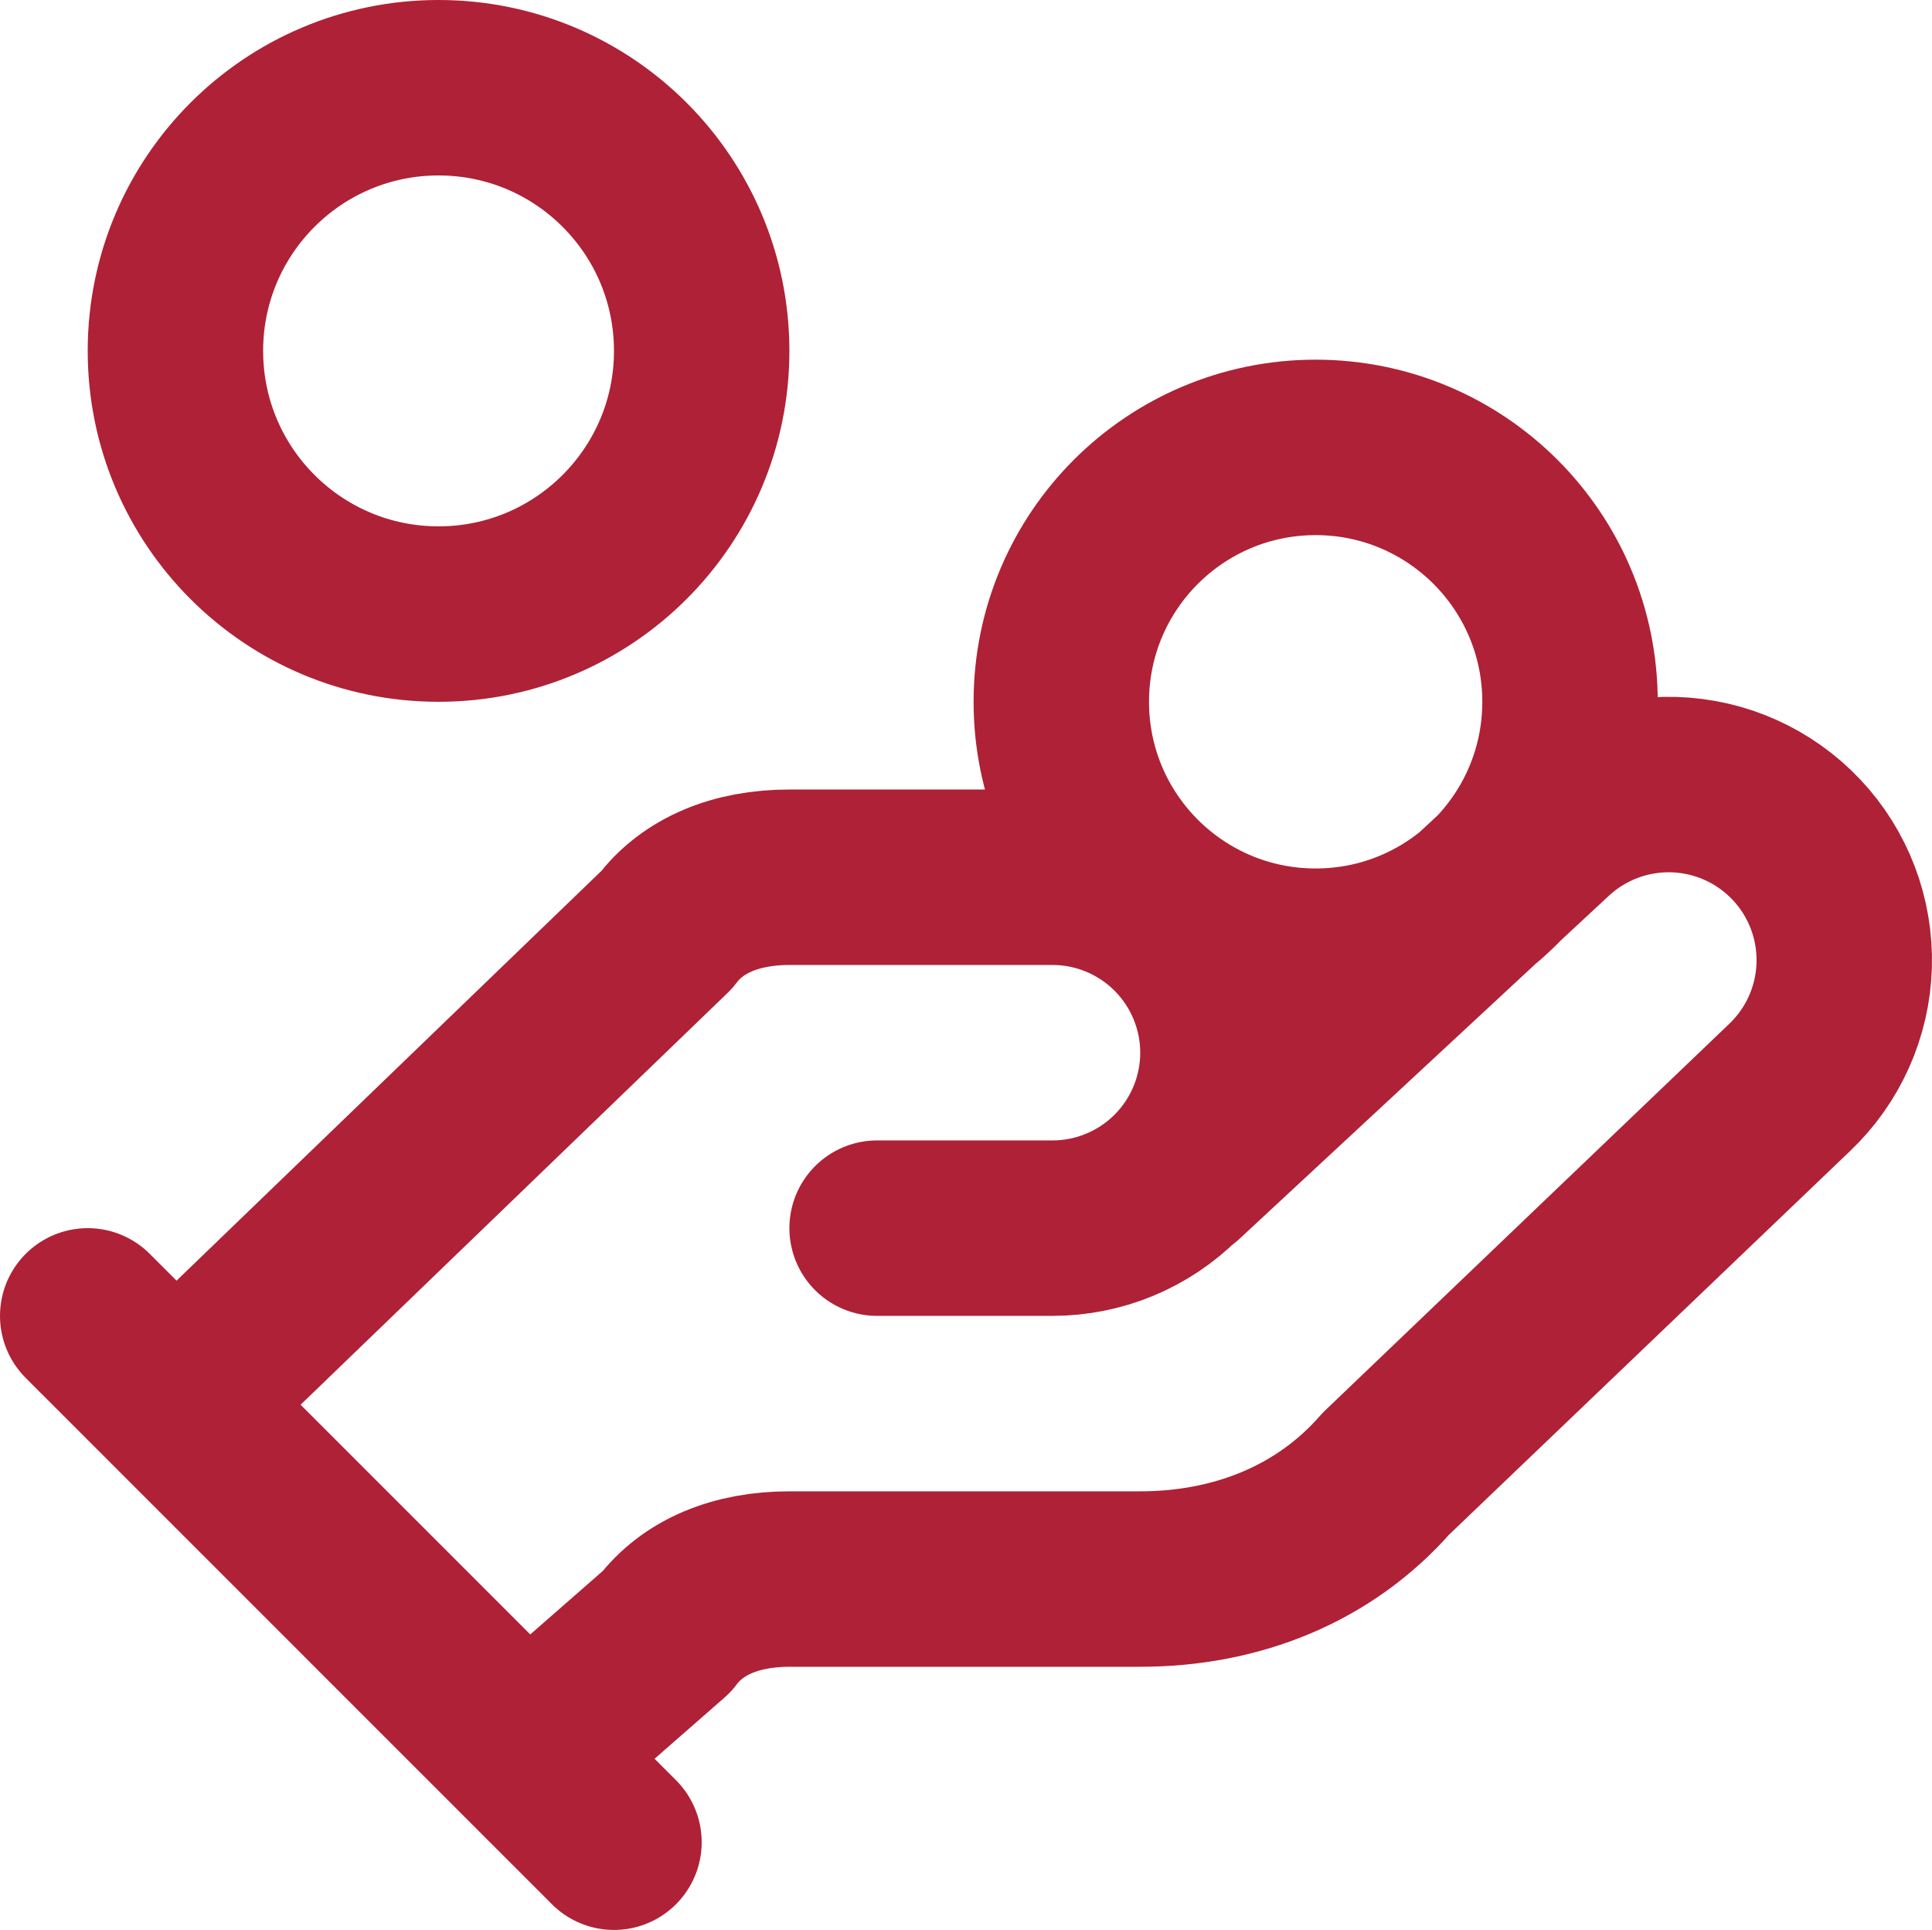
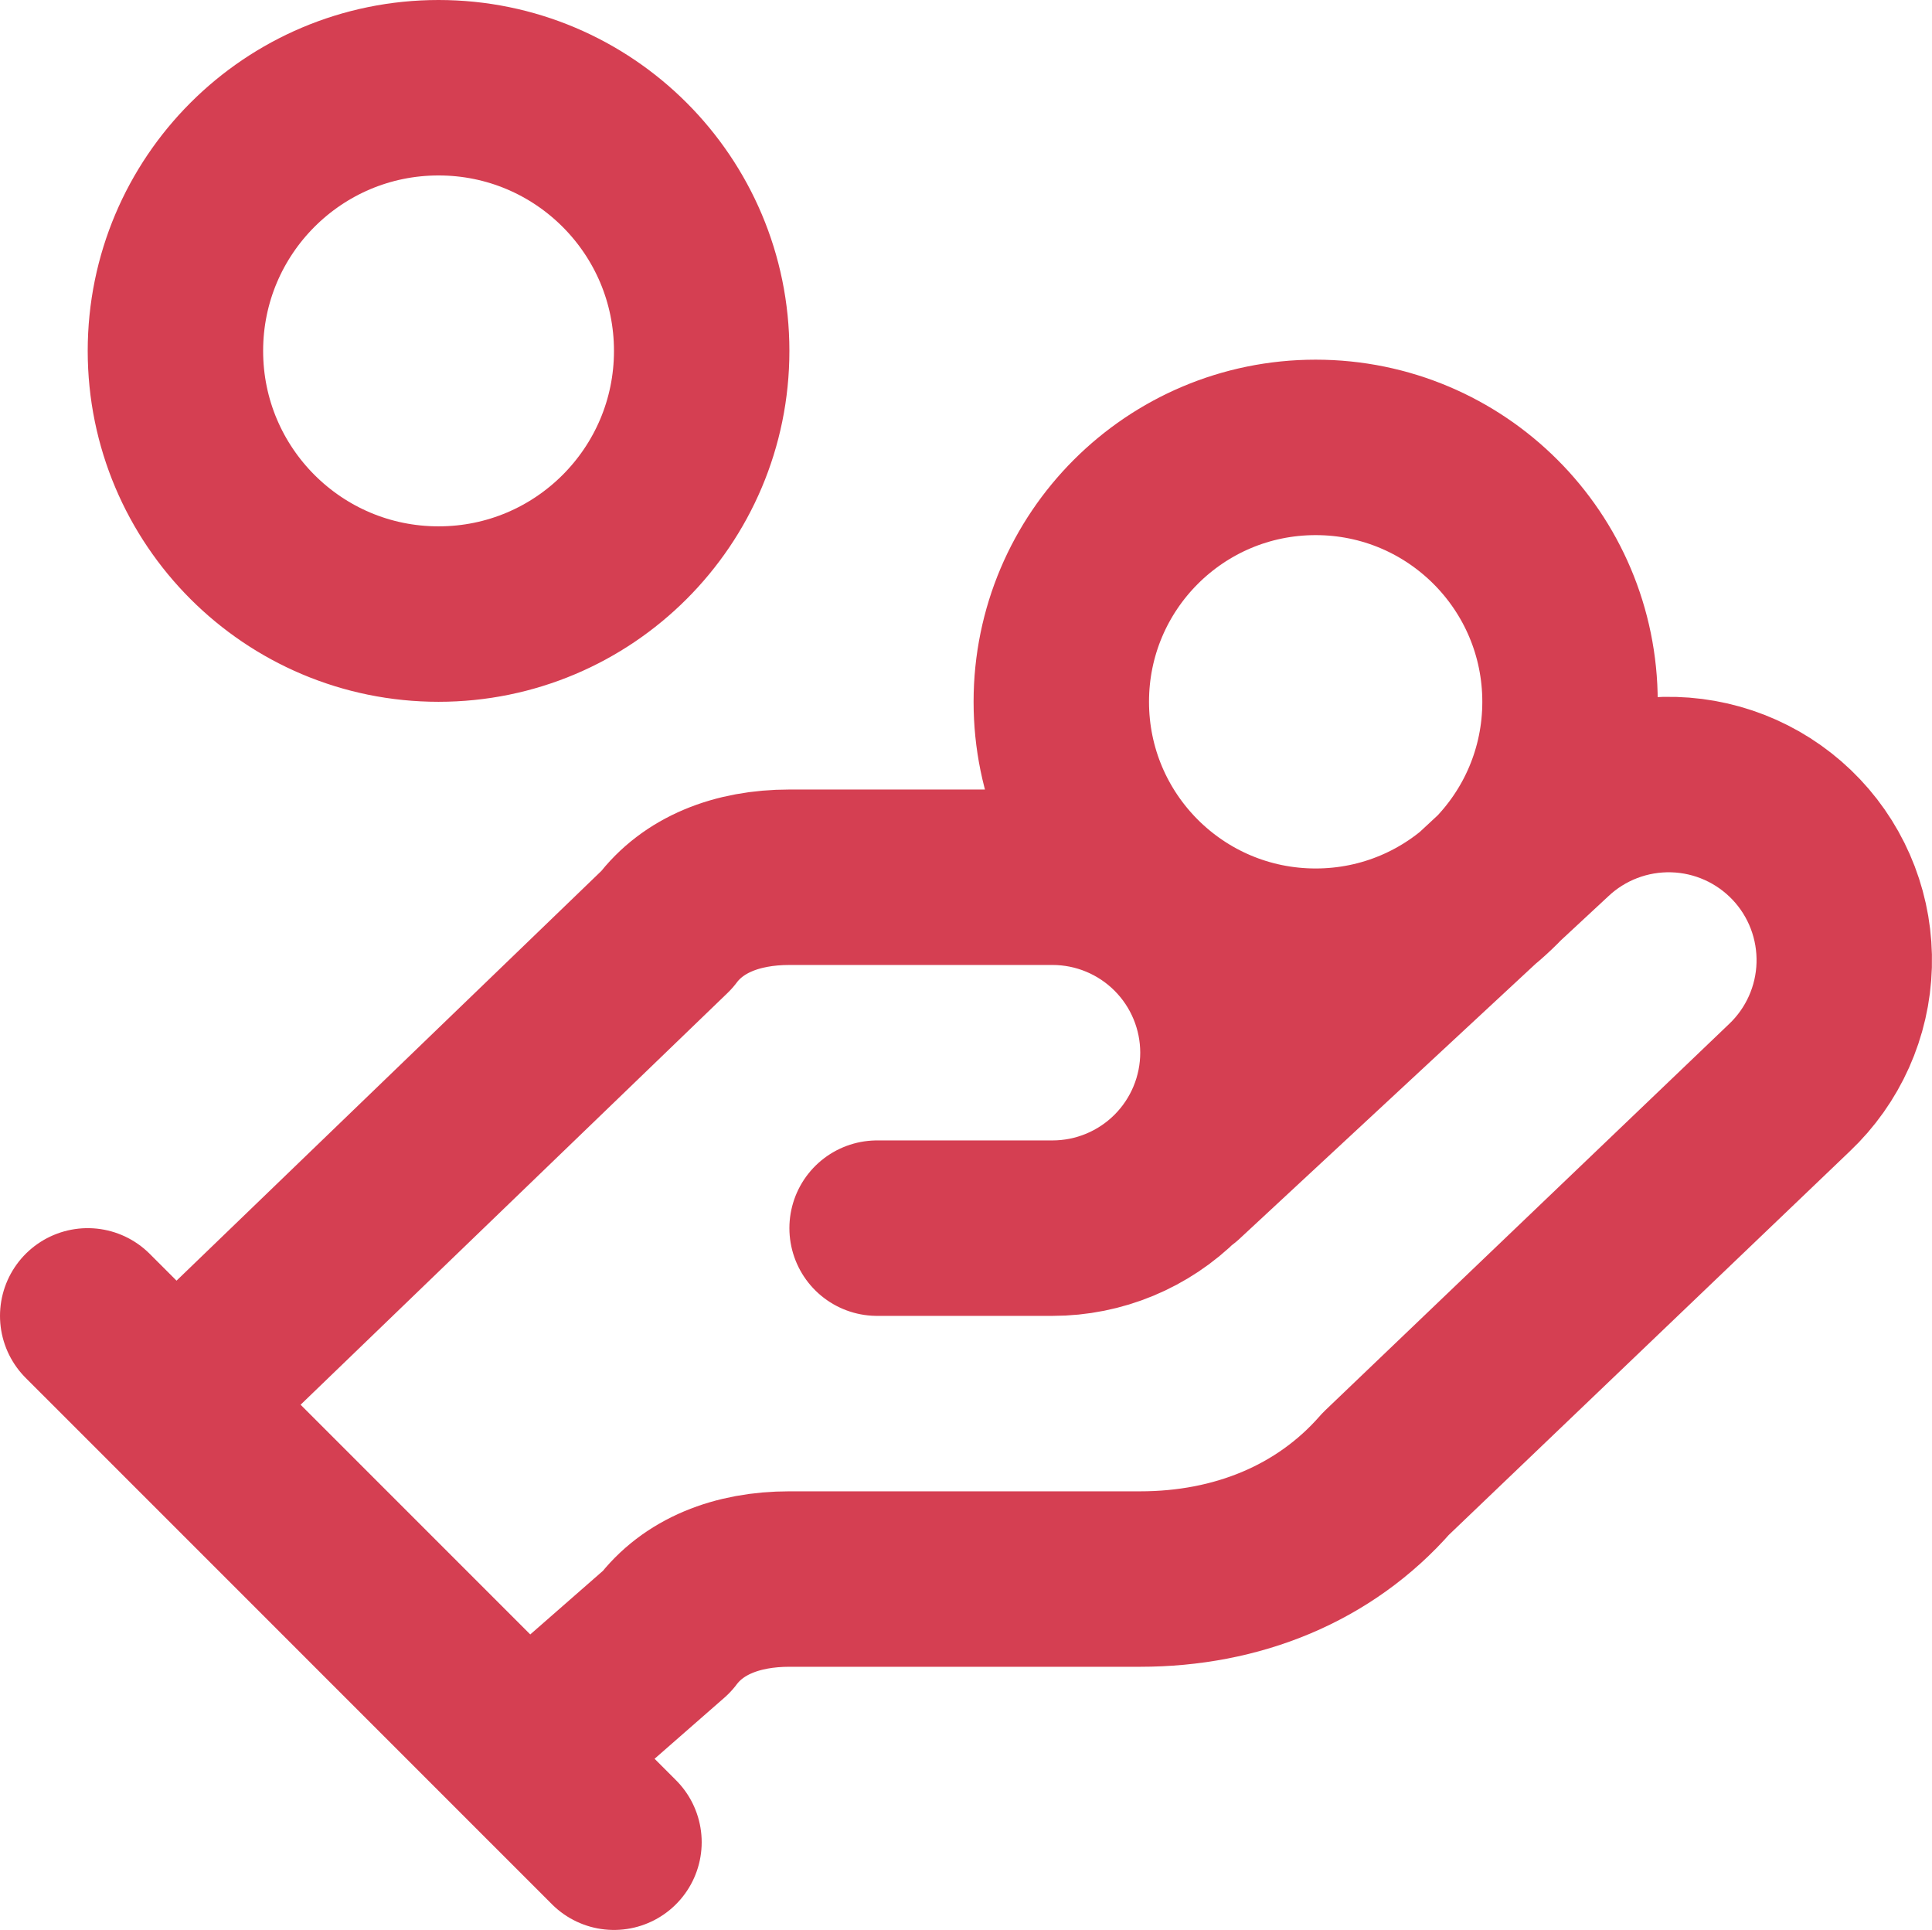
<svg xmlns="http://www.w3.org/2000/svg" preserveAspectRatio="none" overflow="visible" style="display: block;" width="22.027" height="22" viewBox="0 0 22.027 22" fill="none">
-   <path id="Vector" d="M10 14H12C12.53 14 13.039 13.789 13.414 13.414C13.789 13.039 14 12.53 14 12C14 11.47 13.789 10.961 13.414 10.586C13.039 10.211 12.53 10 12 10H9C8.4 10 7.9 10.2 7.6 10.6L2 16M6 20L7.6 18.6C7.9 18.2 8.4 18 9 18H13C14.1 18 15.1 17.6 15.8 16.8L20.4 12.4C20.786 12.035 21.011 11.532 21.026 11.002C21.041 10.471 20.845 9.956 20.48 9.57C20.115 9.184 19.612 8.959 19.082 8.944C18.551 8.929 18.036 9.125 17.65 9.49L13.45 13.39M1 15L7 21M17.9 8C17.9 9.602 16.602 10.9 15 10.9C13.398 10.9 12.1 9.602 12.1 8C12.1 6.398 13.398 5.1 15 5.1C16.602 5.1 17.9 6.398 17.9 8ZM8 4C8 5.657 6.657 7 5 7C3.343 7 2 5.657 2 4C2 2.343 3.343 1 5 1C6.657 1 8 2.343 8 4Z" stroke="#AF2136" stroke-width="2" stroke-linecap="round" stroke-linejoin="round" />
+   <path id="Vector" d="M10 14H12C12.53 14 13.039 13.789 13.414 13.414C13.789 13.039 14 12.53 14 12C14 11.47 13.789 10.961 13.414 10.586C13.039 10.211 12.53 10 12 10H9C8.4 10 7.9 10.2 7.6 10.6L2 16M6 20L7.6 18.6C7.9 18.2 8.4 18 9 18H13C14.1 18 15.1 17.6 15.8 16.8L20.4 12.4C20.786 12.035 21.011 11.532 21.026 11.002C21.041 10.471 20.845 9.956 20.48 9.57C20.115 9.184 19.612 8.959 19.082 8.944C18.551 8.929 18.036 9.125 17.65 9.49L13.45 13.39M1 15L7 21M17.9 8C17.9 9.602 16.602 10.9 15 10.9C13.398 10.9 12.1 9.602 12.1 8C12.1 6.398 13.398 5.1 15 5.1C16.602 5.1 17.9 6.398 17.9 8ZM8 4C8 5.657 6.657 7 5 7C3.343 7 2 5.657 2 4C2 2.343 3.343 1 5 1C6.657 1 8 2.343 8 4Z" stroke="#D53F52" stroke-width="2" stroke-linecap="round" stroke-linejoin="round" />
</svg>
